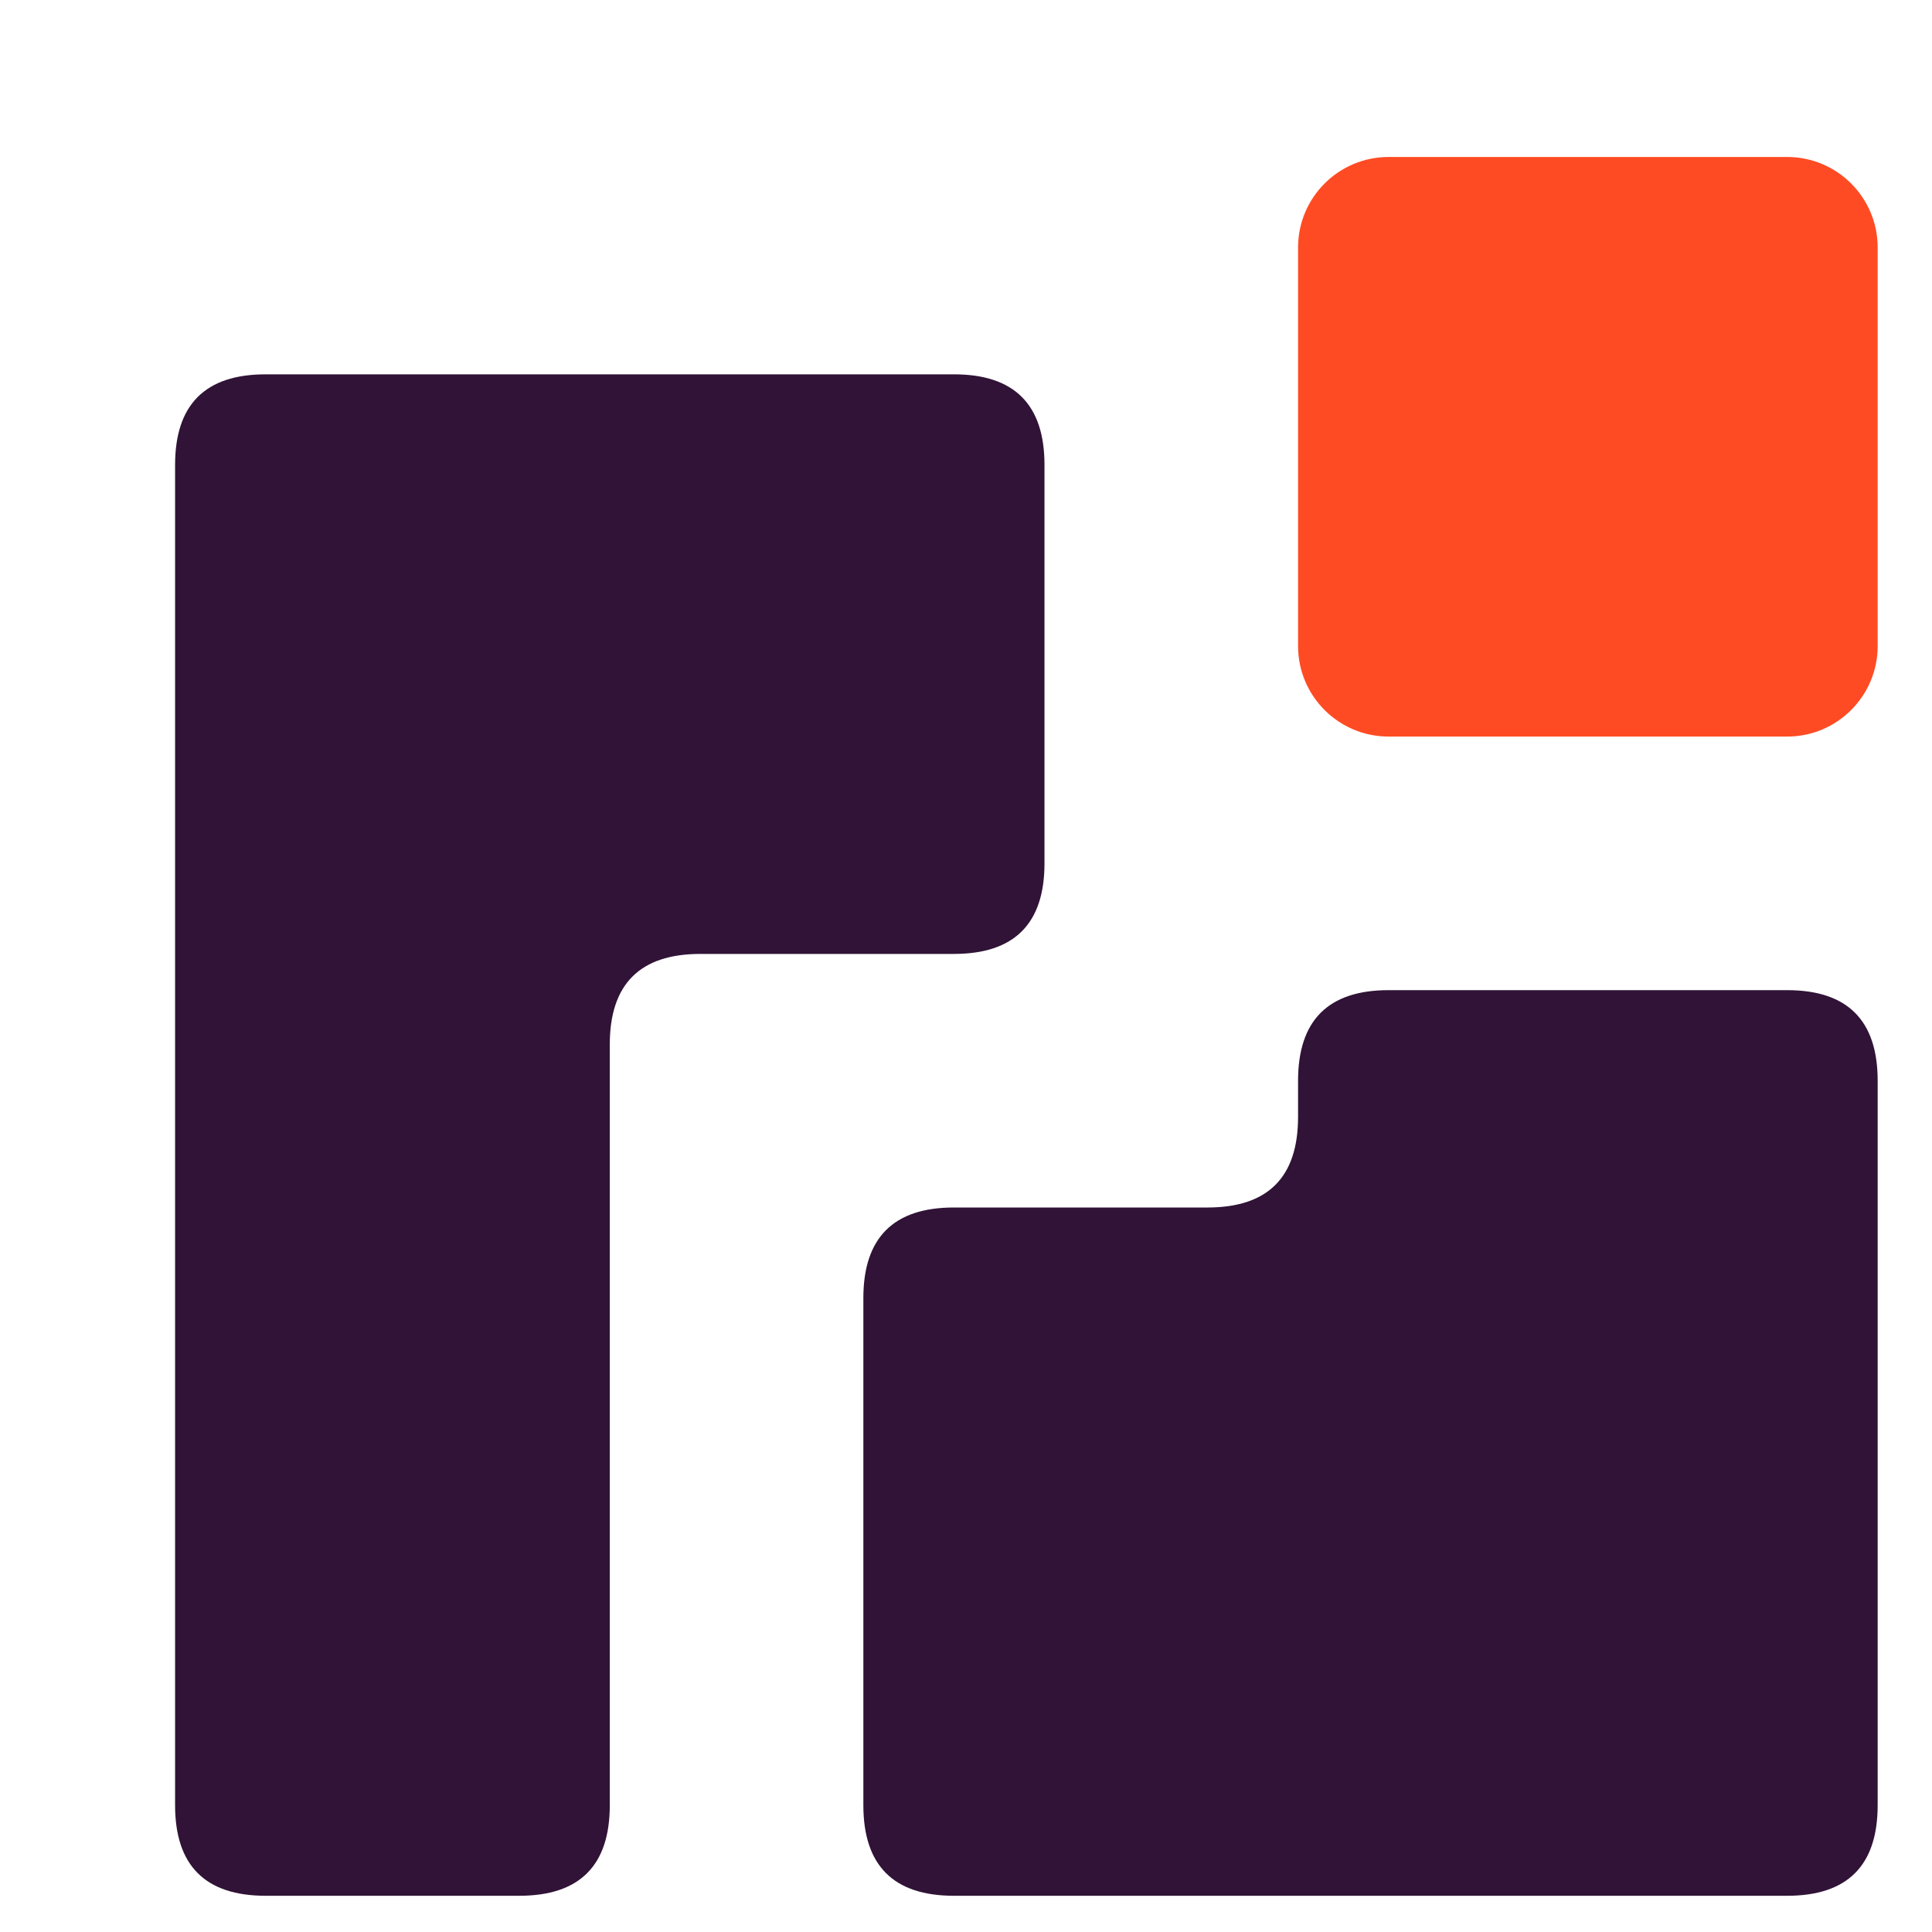
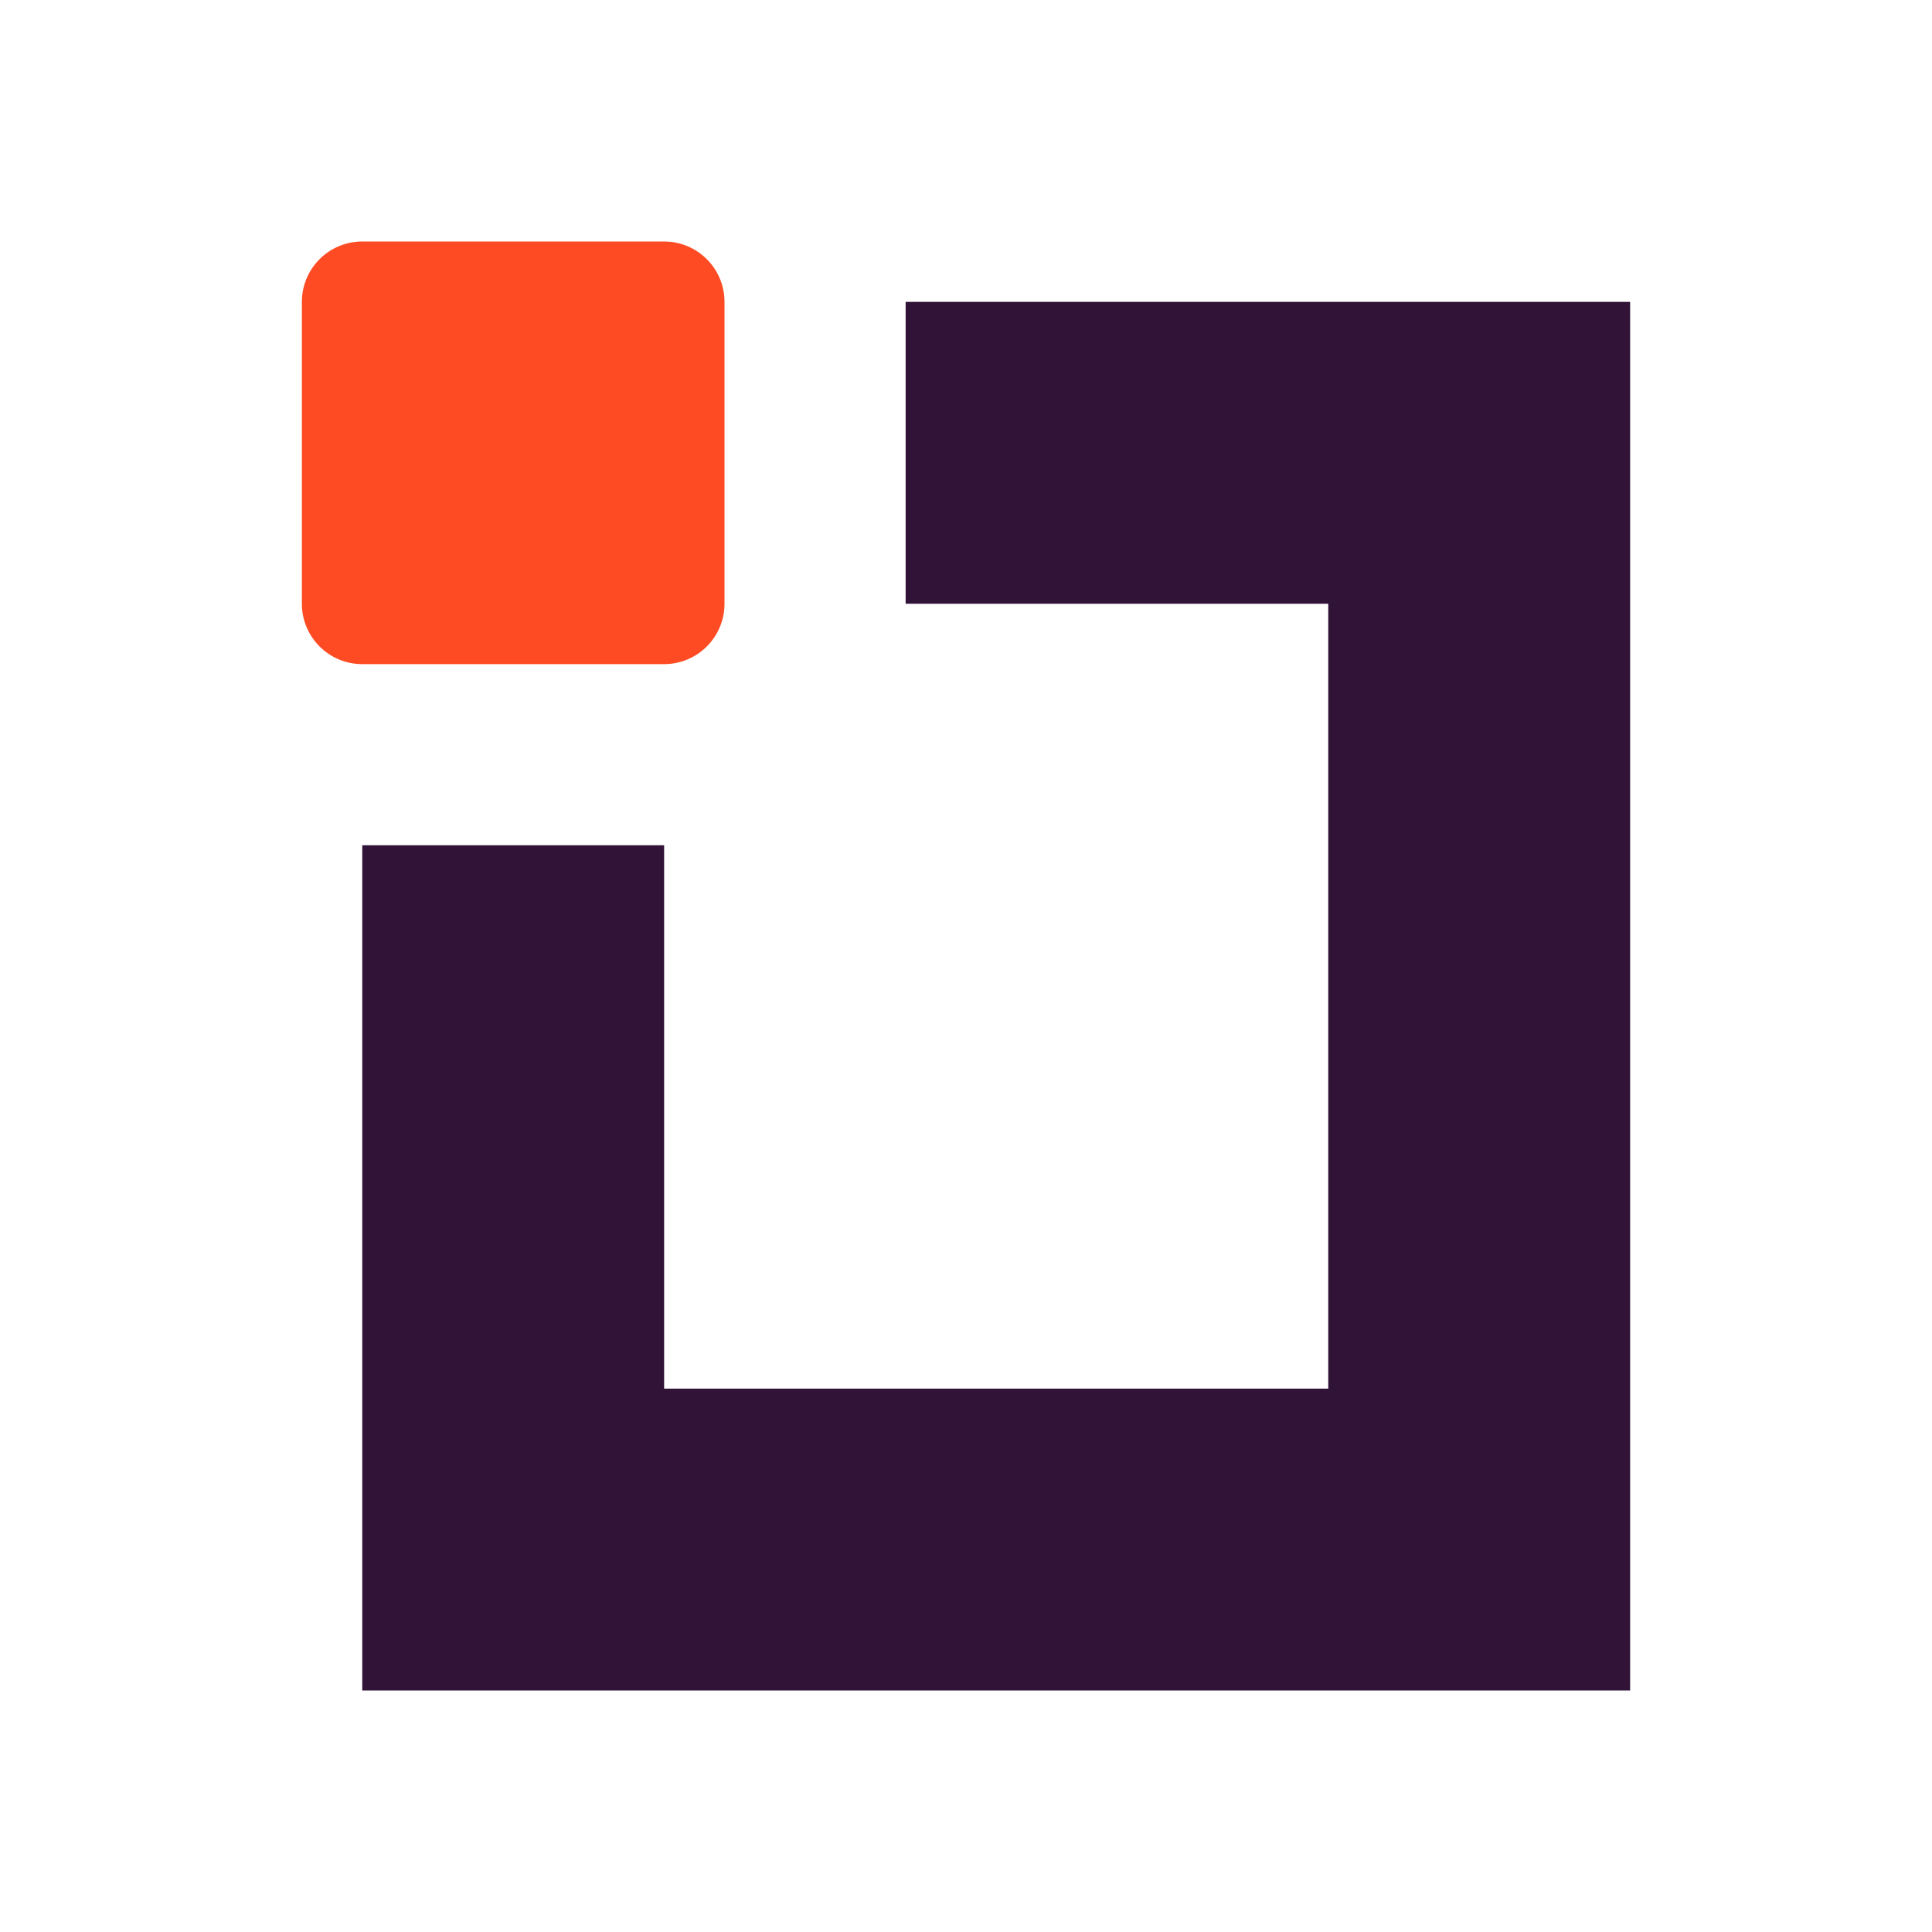
- <svg xmlns="http://www.w3.org/2000/svg" width="32" height="32" viewBox="0 0 32 32" role="img" aria-labelledby="logos-favicon-title logos-favicon-desc">
-   <g transform="translate(2 2) scale(0.3)">
-     <g transform="translate(3 2)">
-       <path fill="#301336" d="M0 91L0 17Q0 12 5 12L43 12Q48 12 48 17L48 39Q48 44 43 44L29 44Q24 44 24 49L24 91Q24 96 19 96L5 96Q0 96 0 91Z" />
-       <path fill="#301336" d="M62 53L62 51Q62 46 67 46L89 46Q94 46 94 51L94 91Q94 96 89 96L43 96Q38 96 38 91L38 63Q38 58 43 58L57 58Q62 58 62 53Z" />
-       <rect x="62" y="0" width="32" height="32" rx="5" fill="#FF4B23" />
-     </g>
-   </g>
+ <svg xmlns="http://www.w3.org/2000/svg" width="128" height="128" viewBox="0 0 128 128" role="img" aria-labelledby="title">
+   <path fill="#301336" d="M60 20H108V112H24V56H44V92H88V40H60Z" />
+   <rect x="20" y="16" width="28" height="28" rx="4" fill="#FF4B23" />
</svg>
